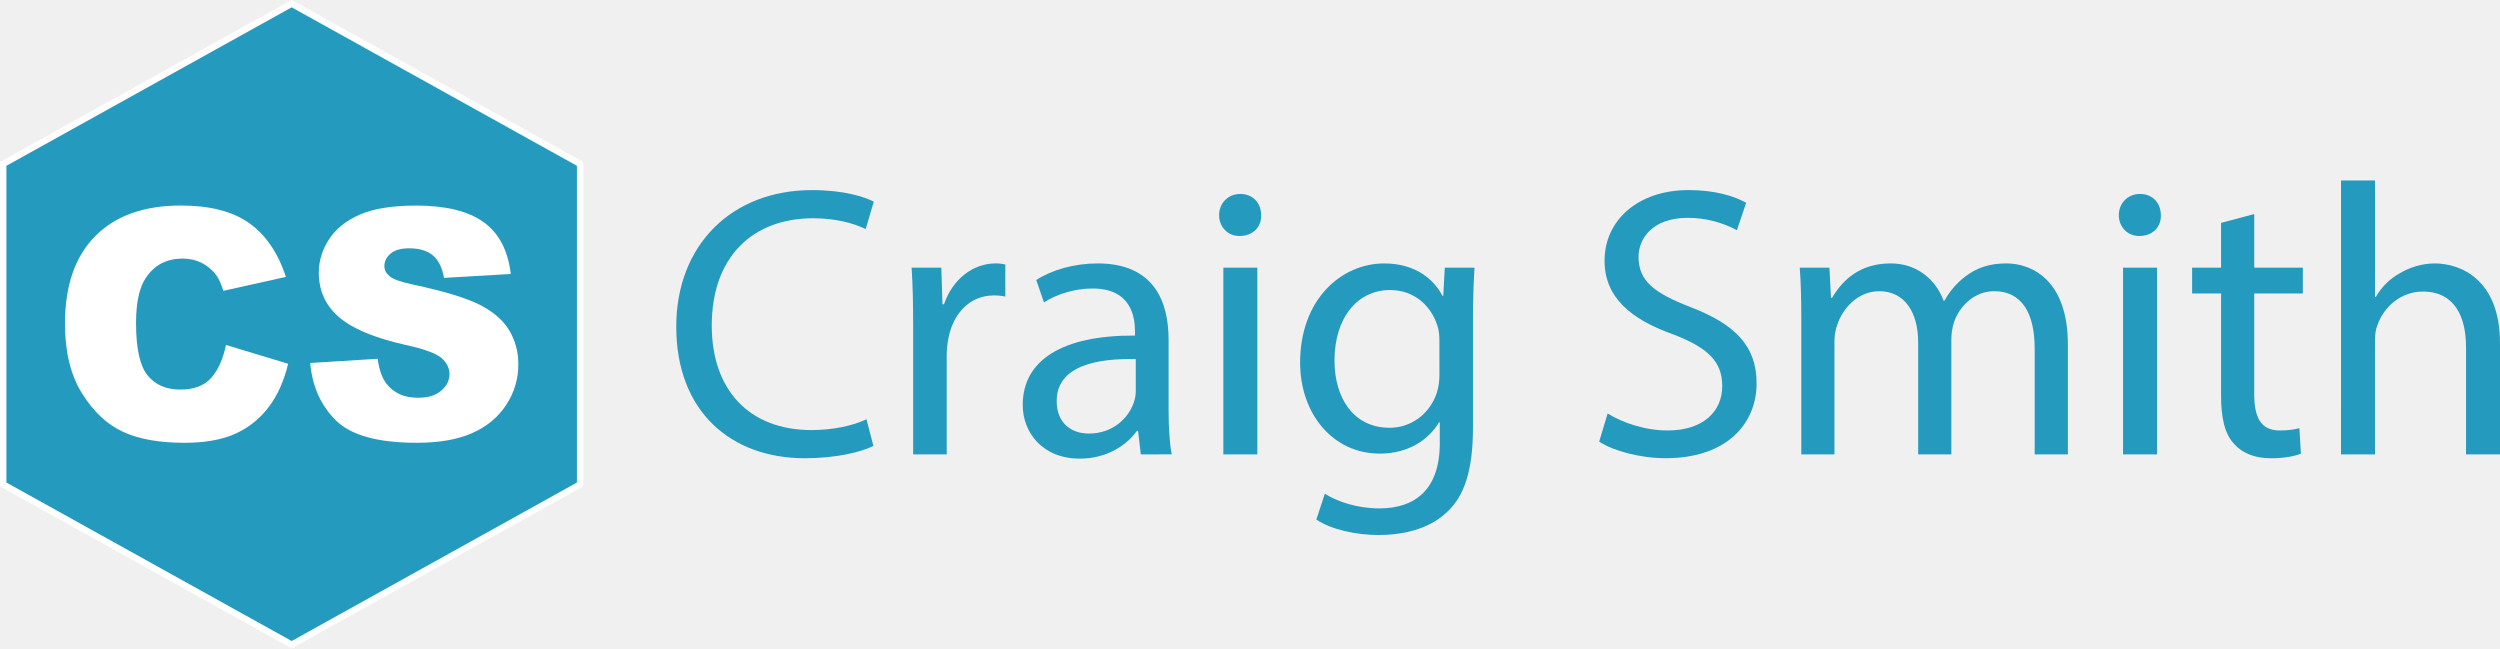
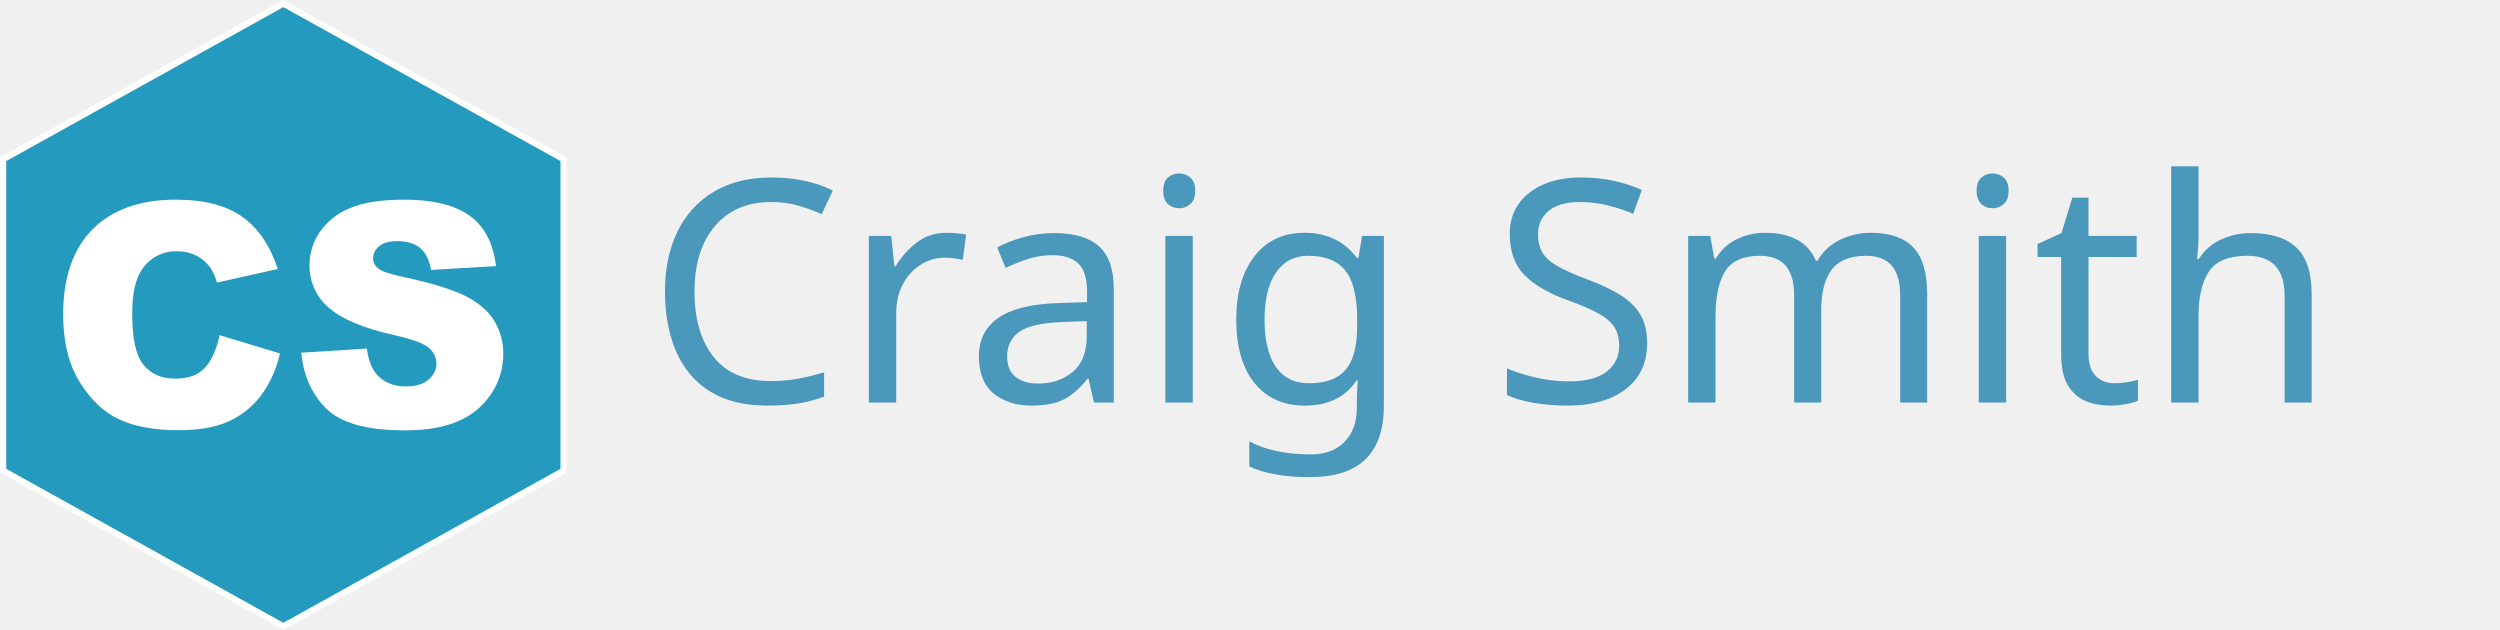
- <svg xmlns="http://www.w3.org/2000/svg" viewBox="0 0 3900.13 1011.44">
+ <svg xmlns="http://www.w3.org/2000/svg" viewBox="0 0 884.77 222.92">
  <defs>
-     <style>.cls-1,.cls-3{fill:#249abf;}.cls-1{stroke:#fff;stroke-miterlimit:10;stroke-width:10px;}.cls-2{fill:#fff;}</style>
+     <style>.cls-1{fill:#249abf;stroke:#fff;stroke-miterlimit:10;stroke-width:2.2px;}.cls-2{fill:#fff;}.cls-3{font-size:110px;fill:#4a98bb;font-family:Poppins-Medium, Poppins;font-weight:500;}</style>
  </defs>
  <g id="Layer_2" data-name="Layer 2">
    <g id="Layer_1-2" data-name="Layer 1">
-       <polygon class="cls-1" points="5 255.72 5 755.72 455 1005.72 905 755.72 905 255.72 455 5.72 5 255.72" />
-       <path class="cls-2" d="M352.58,538.19l96.93,29.3q-9.76,40.77-30.76,68.11a133.51,133.51,0,0,1-52.13,41.26q-31.12,13.92-79.22,13.92-58.35,0-95.34-17t-63.84-59.65q-26.86-42.69-26.86-109.3,0-88.81,47.24-136.51t133.67-47.7q67.62,0,106.32,27.34t57.5,84l-97.66,21.76q-5.13-16.35-10.74-23.93A63.78,63.78,0,0,0,315,410.26a65.42,65.42,0,0,0-30-6.84q-37.6,0-57.62,30.24-15.13,22.44-15.14,70.47,0,59.51,18.07,81.57t50.78,22.07q31.74,0,48-17.82T352.58,538.19Z" />
-       <path class="cls-2" d="M483.93,566.27l105.23-6.55q3.4,25.63,13.91,39.07,17.08,21.74,48.83,21.73,23.67,0,36.5-11.11t12.82-25.76q0-13.93-12.22-24.93T632.36,538Q559.6,521.6,528.6,494.51q-31.26-27.11-31.25-69.09,0-27.59,16-52.13t48.1-38.57q32.1-14,88-14,68.59,0,104.61,25.51t42.85,81.18l-104.25,6.1q-4.15-24.17-17.45-35.15t-36.75-11q-19.29,0-29.05,8.18t-9.77,19.9q0,8.55,8.06,15.38,7.81,7.08,37.11,13.18,72.51,15.63,103.88,31.62t45.66,39.67q14.28,23.69,14.28,53a113.49,113.49,0,0,1-19,63.48q-19.07,29-53.26,44t-86.18,15q-91.31,0-126.46-35.16T483.93,566.27Z" />
-       <path class="cls-3" d="M1362.57,695.62c-19.26,9.63-57.78,19.26-107.14,19.26-114.36,0-200.43-72.23-200.43-205.25,0-127,86.07-213.07,211.87-213.07,50.56,0,82.46,10.83,96.3,18.06l-12.64,42.73c-19.86-9.63-48.15-16.85-81.86-16.85-95.1,0-158.3,60.79-158.3,167.33,0,99.31,57.18,163.11,155.9,163.11,31.9,0,64.4-6.62,85.47-16.85Z" />
-       <path class="cls-3" d="M1424.56,508.43c0-34.31-.6-63.8-2.41-90.89h46.35l1.8,57.18h2.41c13.24-39.12,45.14-63.8,80.66-63.8a56.93,56.93,0,0,1,15,1.81v49.95a79.72,79.72,0,0,0-18.05-1.8c-37.32,0-63.8,28.29-71,68a149.63,149.63,0,0,0-2.4,24.68V708.86h-52.37Z" />
-       <path class="cls-3" d="M1779.68,708.86l-4.21-36.72h-1.81c-16.25,22.88-47.55,43.34-89.08,43.34-59,0-89.08-41.53-89.08-83.66,0-70.42,62.6-109,175.15-108.34v-6c0-24.08-6.62-67.42-66.2-67.42-27.09,0-55.38,8.43-75.84,21.67l-12-34.91c24.07-15.65,59-25.88,95.7-25.88,89.08,0,110.75,60.79,110.75,119.18V639c0,25.28,1.2,50,4.82,69.82Zm-7.82-148.67c-57.78-1.2-123.39,9-123.39,65.61,0,34.31,22.87,50.56,50,50.56,37.92,0,62-24.08,70.42-48.76a55.38,55.38,0,0,0,3-16.85Z" />
-       <path class="cls-3" d="M1967.47,335.68c.6,18.06-12.64,32.51-33.71,32.51-18.65,0-31.9-14.45-31.9-32.51,0-18.66,13.85-33.1,33.11-33.1C1954.83,302.58,1967.47,317,1967.47,335.68Zm-59,373.18V417.54h53V708.86Z" />
-       <path class="cls-3" d="M2300.31,417.54c-1.2,21.07-2.4,44.54-2.4,80V666.73c0,66.81-13.24,107.74-41.53,133-28.29,26.48-69.22,34.91-105.94,34.91-34.91,0-73.43-8.43-96.9-24.08l13.24-40.33c19.26,12,49.35,22.88,85.47,22.88,54.17,0,93.89-28.29,93.89-101.72V658.9h-1.2c-16.25,27.09-47.55,48.76-92.69,48.76-72.23,0-124-61.4-124-142,0-98.71,64.4-154.69,131.21-154.69,50.56,0,78.25,26.48,90.89,50.56h1.2l2.41-43.94Zm-54.77,115c0-9-.6-16.85-3-24.07-9.63-30.7-35.51-56-74-56-50.56,0-86.67,42.74-86.67,110.15,0,57.18,28.89,104.73,86.07,104.73,32.5,0,62-20.46,73.43-54.17a92.14,92.14,0,0,0,4.21-28.29Z" />
-       <path class="cls-3" d="M2508,645.06c23.47,14.45,57.78,26.48,93.89,26.48,53.57,0,84.87-28.29,84.87-69.22,0-37.92-21.67-59.58-76.44-80.65-66.21-23.47-107.14-57.78-107.14-115,0-63.2,52.36-110.15,131.21-110.15,41.53,0,71.63,9.63,89.69,19.86l-14.45,42.74a161.49,161.49,0,0,0-77-19.26c-55.38,0-76.44,33.1-76.44,60.79,0,37.92,24.68,56.58,80.65,78.25,68.62,26.48,103.53,59.58,103.53,119.17,0,62.6-46.35,116.77-142.05,116.77-39.12,0-81.86-11.44-103.53-25.88Z" />
-       <path class="cls-3" d="M2810.1,496.39c0-30.09-.6-54.77-2.4-78.85H2854l2.41,46.95h1.81c16.25-27.69,43.33-53.57,91.48-53.57,39.73,0,69.82,24.08,82.46,58.38h1.21a119.87,119.87,0,0,1,32.5-37.91c17.46-13.25,36.72-20.47,64.4-20.47,38.53,0,95.71,25.28,95.71,126.4V708.86h-51.77V543.94c0-56-20.46-89.68-63.2-89.68-30.09,0-53.57,22.27-62.59,48.15a87.11,87.11,0,0,0-4.22,26.48v180h-51.76V534.31c0-46.35-20.47-80-60.79-80-33.11,0-57.18,26.48-65.61,53-3,7.83-4.21,16.86-4.21,25.89V708.86H2810.1Z" />
-       <path class="cls-3" d="M3371.07,335.68c.6,18.06-12.64,32.51-33.71,32.51-18.65,0-31.9-14.45-31.9-32.51,0-18.66,13.85-33.1,33.11-33.1C3358.43,302.58,3371.07,317,3371.07,335.68Zm-59,373.18V417.54h53V708.86Z" />
-       <path class="cls-3" d="M3516.72,333.88v83.66h75.84v40.33h-75.84V615c0,36.12,10.24,56.58,39.73,56.58,13.84,0,24.08-1.8,30.7-3.61l2.4,39.73c-10.23,4.21-26.48,7.22-46.94,7.22-24.68,0-44.54-7.83-57.18-22.27-15-15.65-20.47-41.53-20.47-75.84V457.87h-45.14V417.54H3465V347.72Z" />
-       <path class="cls-3" d="M3652.15,281.51h53V463.29h1.21A98.25,98.25,0,0,1,3744.24,426c15.65-9,34.3-15.05,54.17-15.05,39.12,0,101.72,24.08,101.72,124.59V708.86h-53V541.53c0-46.95-17.45-86.67-67.41-86.67-34.31,0-61.39,24.08-71,53-3,7.22-3.61,15-3.61,25.28V708.86h-53Z" />
+       <polygon class="cls-1" points="1.1 56.36 1.1 166.56 100.28 221.66 199.46 166.56 199.46 56.36 100.28 1.26 1.1 56.36" />
+       <path class="cls-2" d="M77.71,118.62l21.36,6.46a39.12,39.12,0,0,1-6.79,15,29.59,29.59,0,0,1-11.48,9.1c-4.56,2.05-10.4,3.07-17.46,3.07q-12.86,0-21-3.75c-5.45-2.49-10.12-6.88-14.06-13.16s-5.93-14.3-5.93-24.09q0-19.58,10.4-30.08T62.22,70.66q14.91,0,23.43,6T98.32,95.19L76.79,100a18.51,18.51,0,0,0-2.36-5.27,14,14,0,0,0-5-4.3,14.39,14.39,0,0,0-6.62-1.5,14.3,14.3,0,0,0-12.69,6.66c-2.23,3.31-3.33,8.46-3.33,15.54q0,13.13,4,18C53.42,132.33,57.17,134,62,134s8.17-1.3,10.58-3.92S76.63,123.6,77.71,118.62Z" />
+       <path class="cls-2" d="M106.65,124.82l23.19-1.46q.75,5.65,3.06,8.62c2.51,3.19,6.11,4.78,10.76,4.78,3.48,0,6.17-.81,8-2.44a7.4,7.4,0,0,0,2.82-5.69,7.24,7.24,0,0,0-2.69-5.49c-1.78-1.61-6-3.13-12.47-4.58q-16-3.61-22.88-9.59a19.33,19.33,0,0,1-6.9-15.23,20.53,20.53,0,0,1,3.53-11.48,23.38,23.38,0,0,1,10.6-8.51c4.72-2.07,11.17-3.09,19.39-3.09q15.12,0,23.06,5.62t9.43,17.9l-23,1.35c-.62-3.55-1.9-6.13-3.86-7.76s-4.65-2.43-8.09-2.43c-2.84,0-5,.6-6.41,1.81a5.54,5.54,0,0,0-2.16,4.39,4.4,4.4,0,0,0,1.78,3.39q1.73,1.56,8.18,2.91c10.64,2.29,18.29,4.63,22.9,7s7.95,5.27,10.07,8.75a22.25,22.25,0,0,1,3.15,11.68,25.06,25.06,0,0,1-4.19,14A26.11,26.11,0,0,1,162.28,149c-5,2.2-11.35,3.31-19,3.31q-20.13,0-27.88-7.76C110.22,139.32,107.33,132.77,106.65,124.82Z" />
+       <text class="cls-3" transform="translate(228.63 142.45)">Craig Smith</text>
    </g>
  </g>
</svg>
